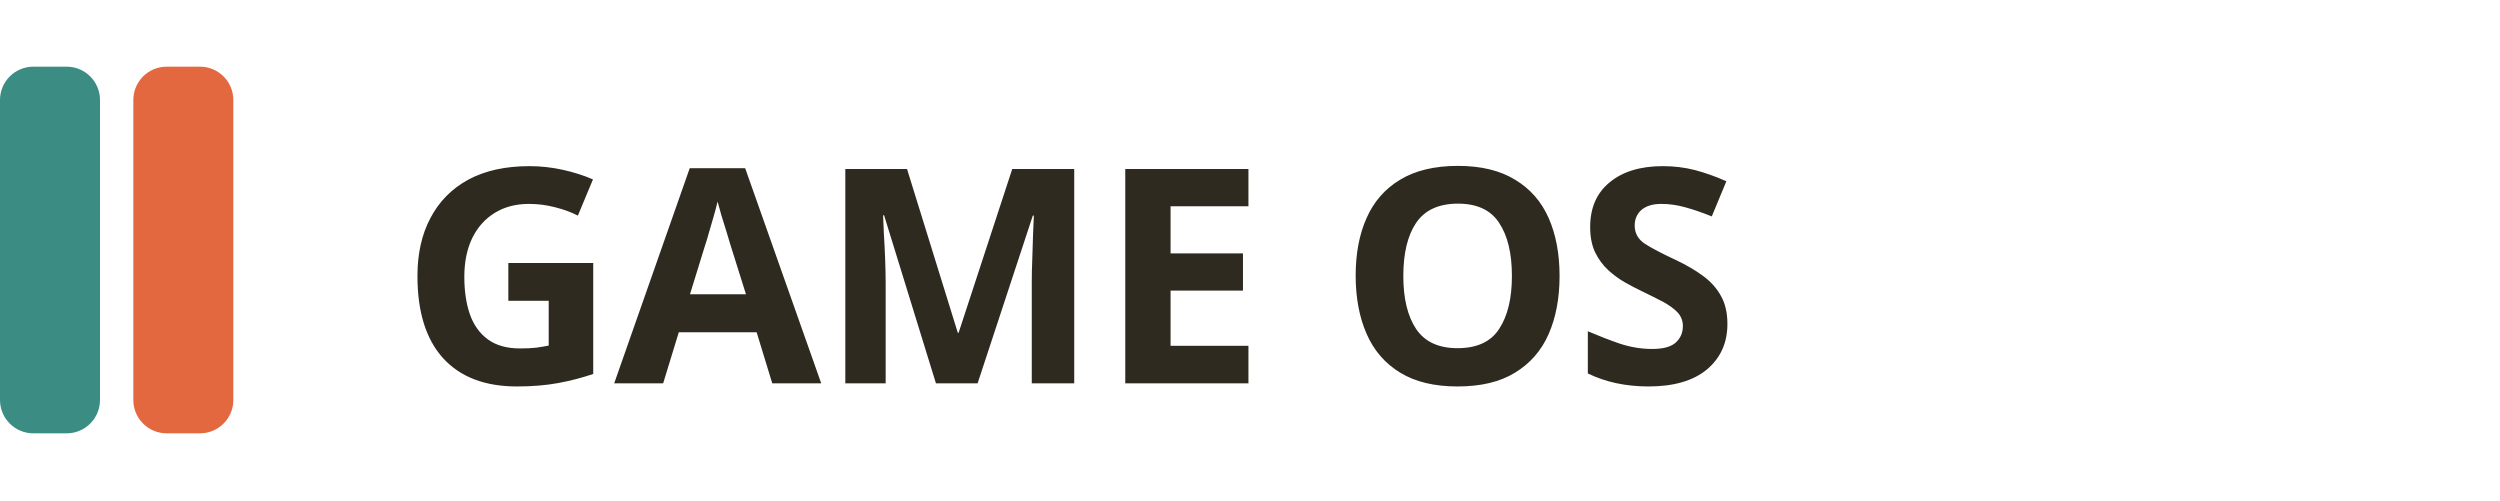
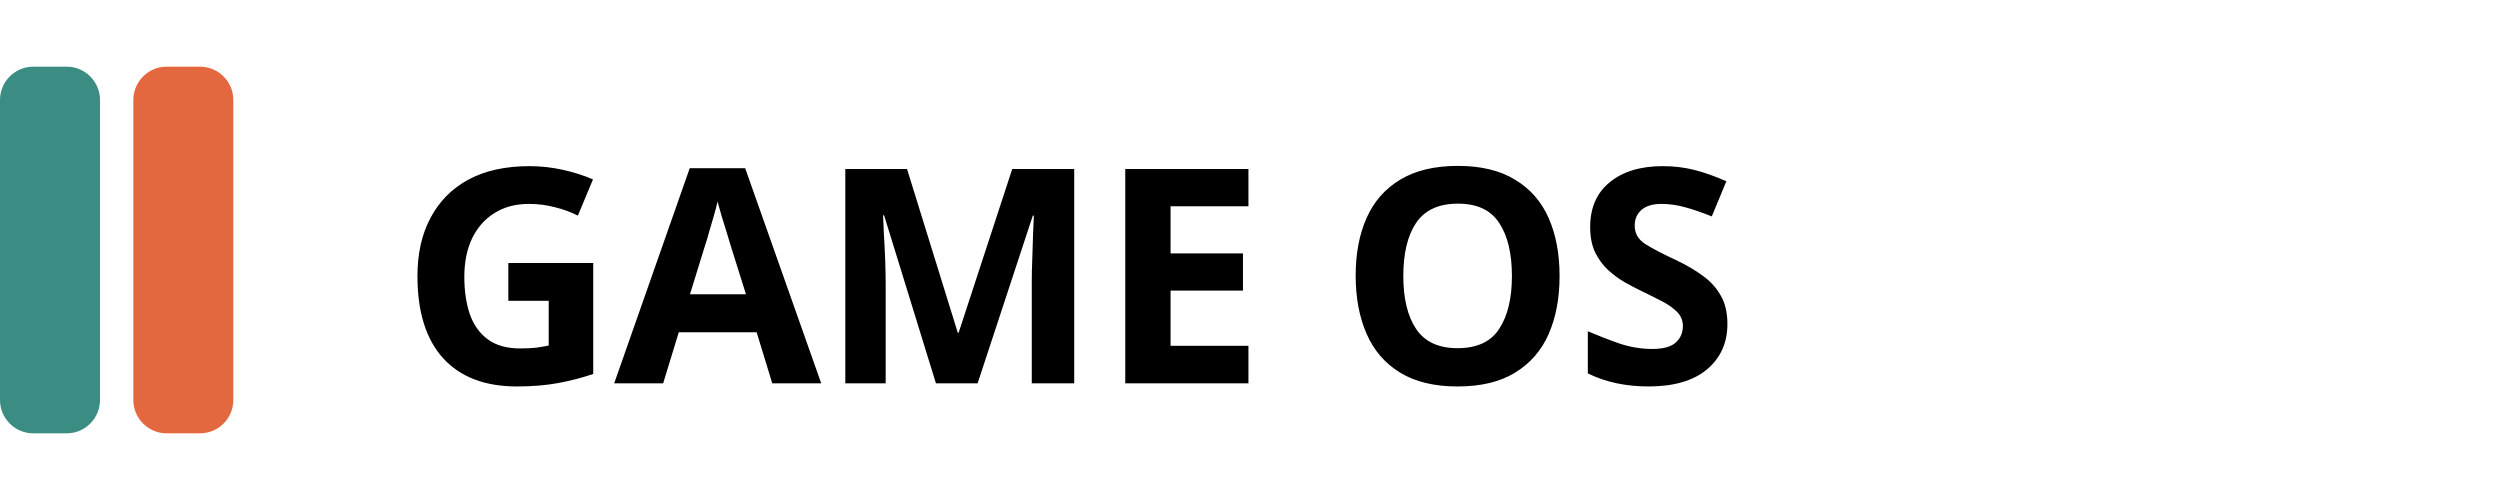
<svg xmlns="http://www.w3.org/2000/svg" width="150" height="30" viewBox="0 0 150 30" fill="none">
  <rect x="0" y="4" width="6" height="22" rx="2" fill="#3b8d83" />
  <rect x="8" y="4" width="6" height="22" rx="2" fill="#e3683f" />
-   <text x="24" y="23" font-family="'Archivo', 'Arial Black', system-ui, sans-serif" font-size="18" font-weight="800" letter-spacing="-0.01em" fill="#2f2a20">GAME OS</text>
+   <text x="24" y="23" font-family="'Archivo', 'Arial Black', system-ui, sans-serif" font-size="18" font-weight="800" letter-spacing="-0.01em" fill="#000000">GAME OS</text>
</svg>
